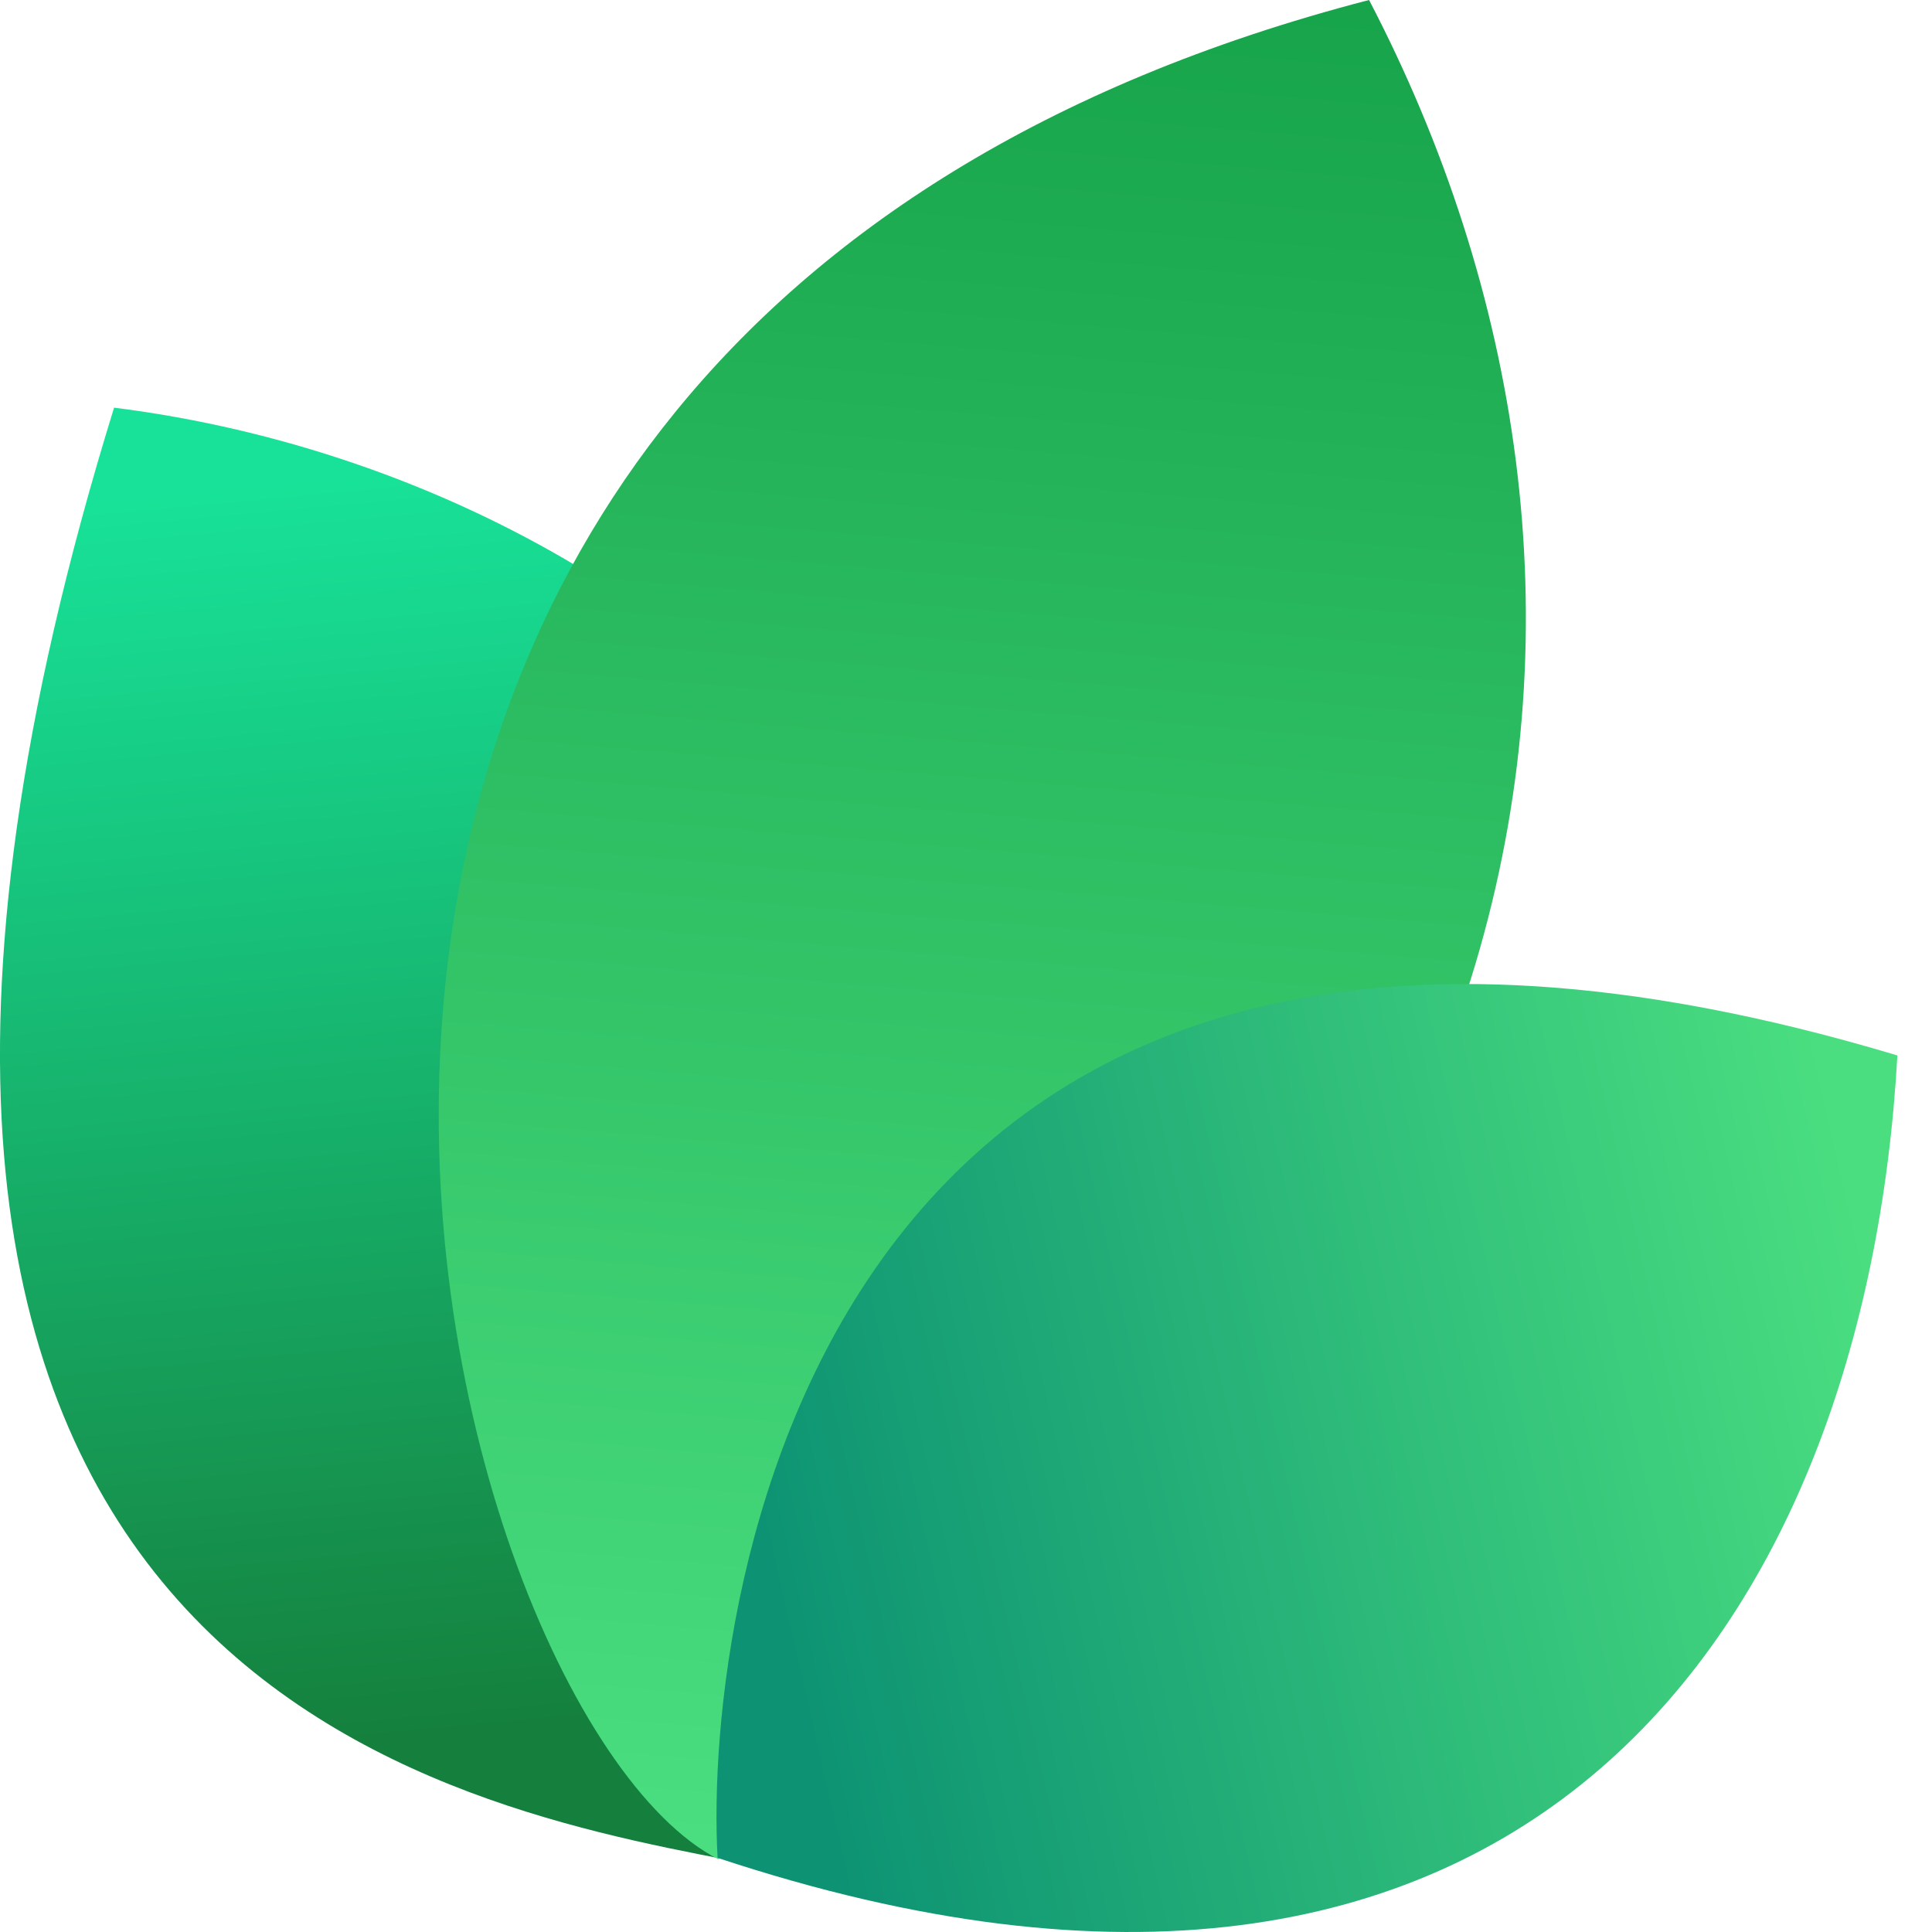
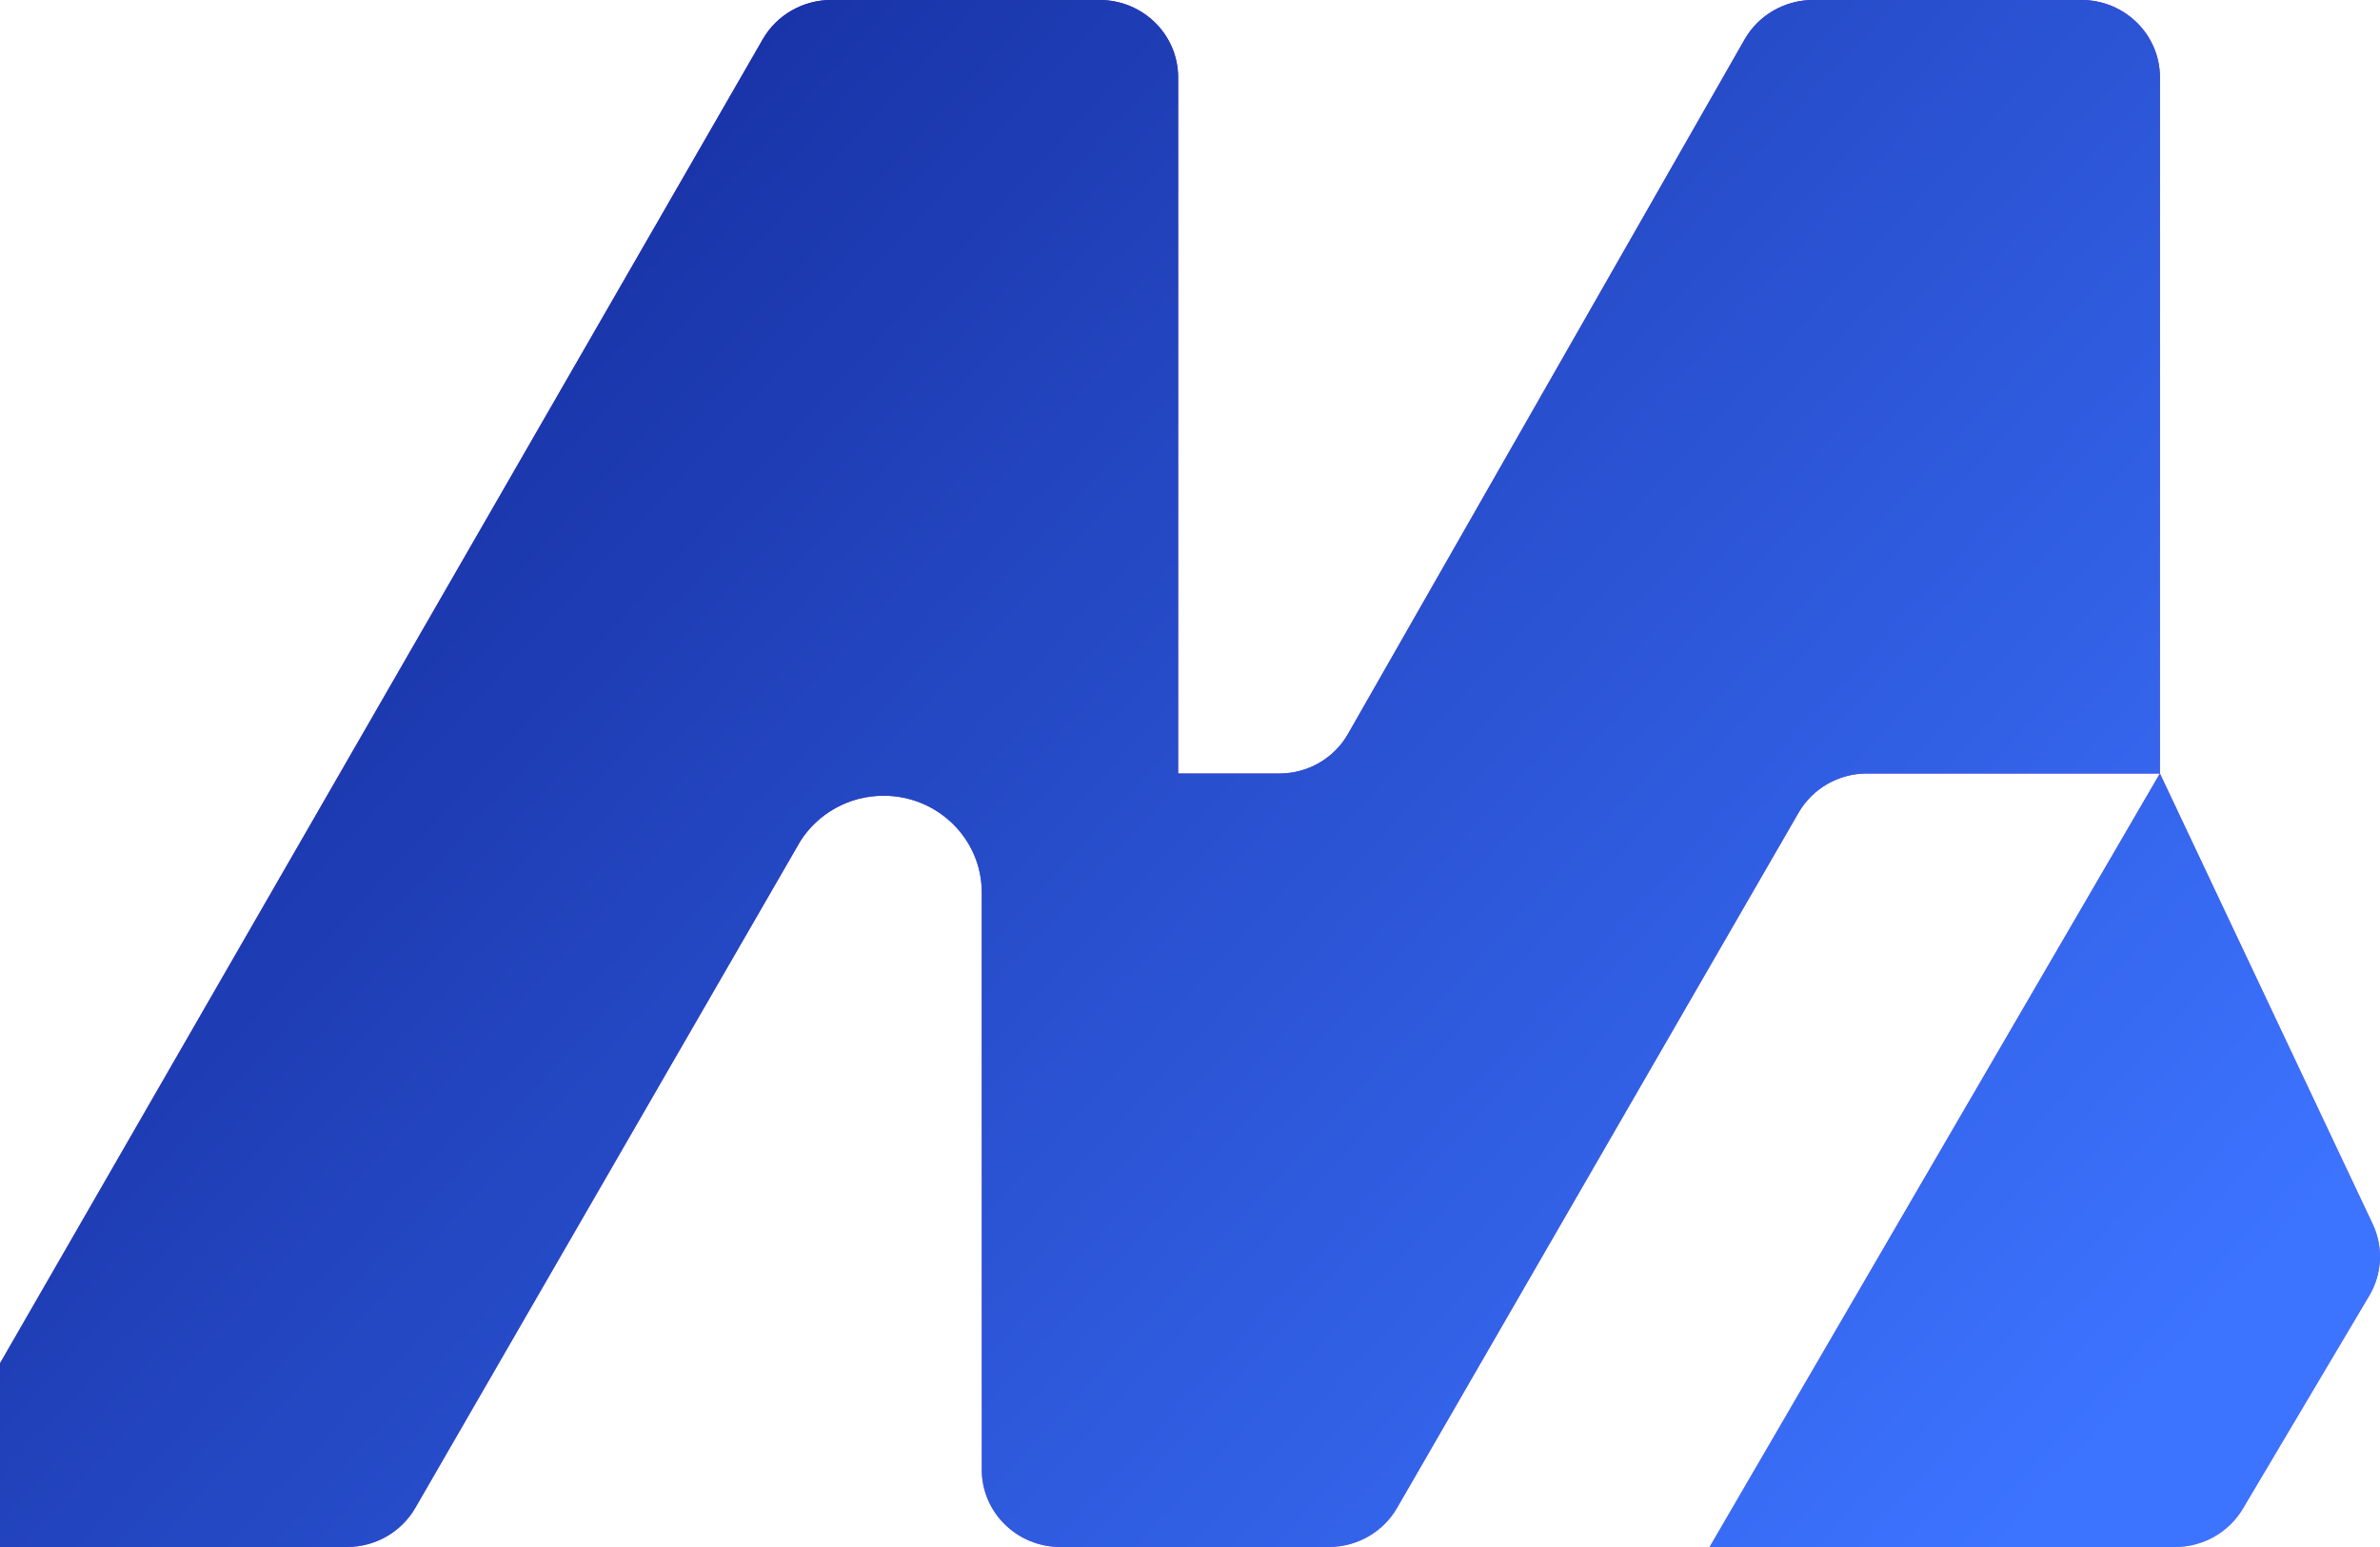
- <svg xmlns="http://www.w3.org/2000/svg" width="24" height="24" viewBox="0 0 24 24" fill="none">
-   <path d="M9.061 23.108C5.268 22.377 -3.391 20.627 1.417 5.064C9.634 6.099 16.973 14.064 9.061 23.108Z" fill="url(#paint0_linear_17557_2021)" />
-   <path d="M8.919 23.094C5.276 21.222 0.784 4.209 17.007 0C20.757 7.193 19.621 16.545 8.919 23.094Z" fill="url(#paint1_linear_17557_2021)" />
-   <path d="M8.914 23.079C8.735 19.882 10.159 9.085 23.57 13.111C23.181 20.123 18.984 26.418 8.914 23.079Z" fill="url(#paint2_linear_17557_2021)" />
+ <svg xmlns="http://www.w3.org/2000/svg" width="80" height="52" viewBox="0 0 80 52" fill="none">
+   <path fill-rule="evenodd" clip-rule="evenodd" d="M72.602 26H62.752C61.803 26 60.927 26.502 60.457 27.315L46.96 50.685C46.491 51.498 45.615 52 44.665 52H35.641C34.183 52 33.001 50.836 33.001 49.4L33.001 30.012L33.001 29.997C33.001 28.203 31.523 26.747 29.701 26.747C28.523 26.747 27.489 27.355 26.905 28.269L13.96 50.685C13.49 51.498 12.614 52 11.665 52H-6.32219e-07V45.825L25.642 1.317C26.111 0.503 26.988 0 27.938 0H36.961C38.419 0 39.601 1.164 39.601 2.6V26H43.007C43.961 26 44.84 25.493 45.308 24.675L58.644 1.325C59.112 0.507 59.992 0 60.946 0H69.962C71.42 0 72.602 1.164 72.602 2.6V26ZM72.602 26L76.727 34.734L79.754 41.143C80.119 41.916 80.076 42.816 79.639 43.552L75.39 50.712C74.917 51.51 74.049 52 73.111 52H57.465L72.602 26Z" fill="url(#paint0_linear_5904_1149)" />
+   <path fill-rule="evenodd" clip-rule="evenodd" d="M72.602 26H62.752C61.803 26 60.927 26.502 60.457 27.315L46.96 50.685C46.491 51.498 45.615 52 44.665 52H35.641C34.183 52 33.001 50.836 33.001 49.4L33.001 30.012L33.001 29.997C33.001 28.203 31.523 26.747 29.701 26.747C28.523 26.747 27.489 27.355 26.905 28.269L13.96 50.685C13.49 51.498 12.614 52 11.665 52H-6.32219e-07V45.825L25.642 1.317C26.111 0.503 26.988 0 27.938 0H36.961C38.419 0 39.601 1.164 39.601 2.6V26H43.007C43.961 26 44.84 25.493 45.308 24.675L58.644 1.325C59.112 0.507 59.992 0 60.946 0H69.962C71.42 0 72.602 1.164 72.602 2.6V26ZM72.602 26L76.727 34.734L79.754 41.143C80.119 41.916 80.076 42.816 79.639 43.552L75.39 50.712C74.917 51.51 74.049 52 73.111 52H57.465L72.602 26Z" fill="url(#paint1_linear_5904_1149)" />
  <defs>
-     <linearGradient id="paint0_linear_17557_2021" x1="3.776" y1="5.916" x2="5.232" y2="21.559" gradientUnits="userSpaceOnUse">
-       <stop stop-color="#18E299" />
-       <stop offset="1" stop-color="#15803D" />
+     <linearGradient id="paint0_linear_5904_1149" x1="31.803" y1="-5.2" x2="49.834" y2="62.205" gradientUnits="userSpaceOnUse">
+       <stop stop-color="#3700D4" />
+       <stop offset="1" stop-color="#C482F1" />
    </linearGradient>
-     <linearGradient id="paint1_linear_17557_2021" x1="12.171" y1="-0.718" x2="10.19" y2="22.983" gradientUnits="userSpaceOnUse">
-       <stop stop-color="#16A34A" />
-       <stop offset="1" stop-color="#4ADE80" />
-     </linearGradient>
-     <linearGradient id="paint2_linear_17557_2021" x1="23.133" y1="15.353" x2="9.338" y2="18.52" gradientUnits="userSpaceOnUse">
-       <stop stop-color="#4ADE80" />
-       <stop offset="1" stop-color="#0D9373" />
+     <linearGradient id="paint1_linear_5904_1149" x1="13.771" y1="-5.85" x2="71.666" y2="47.307" gradientUnits="userSpaceOnUse">
+       <stop stop-color="#122796" />
+       <stop offset="1" stop-color="#3C73FF" />
    </linearGradient>
  </defs>
</svg>
